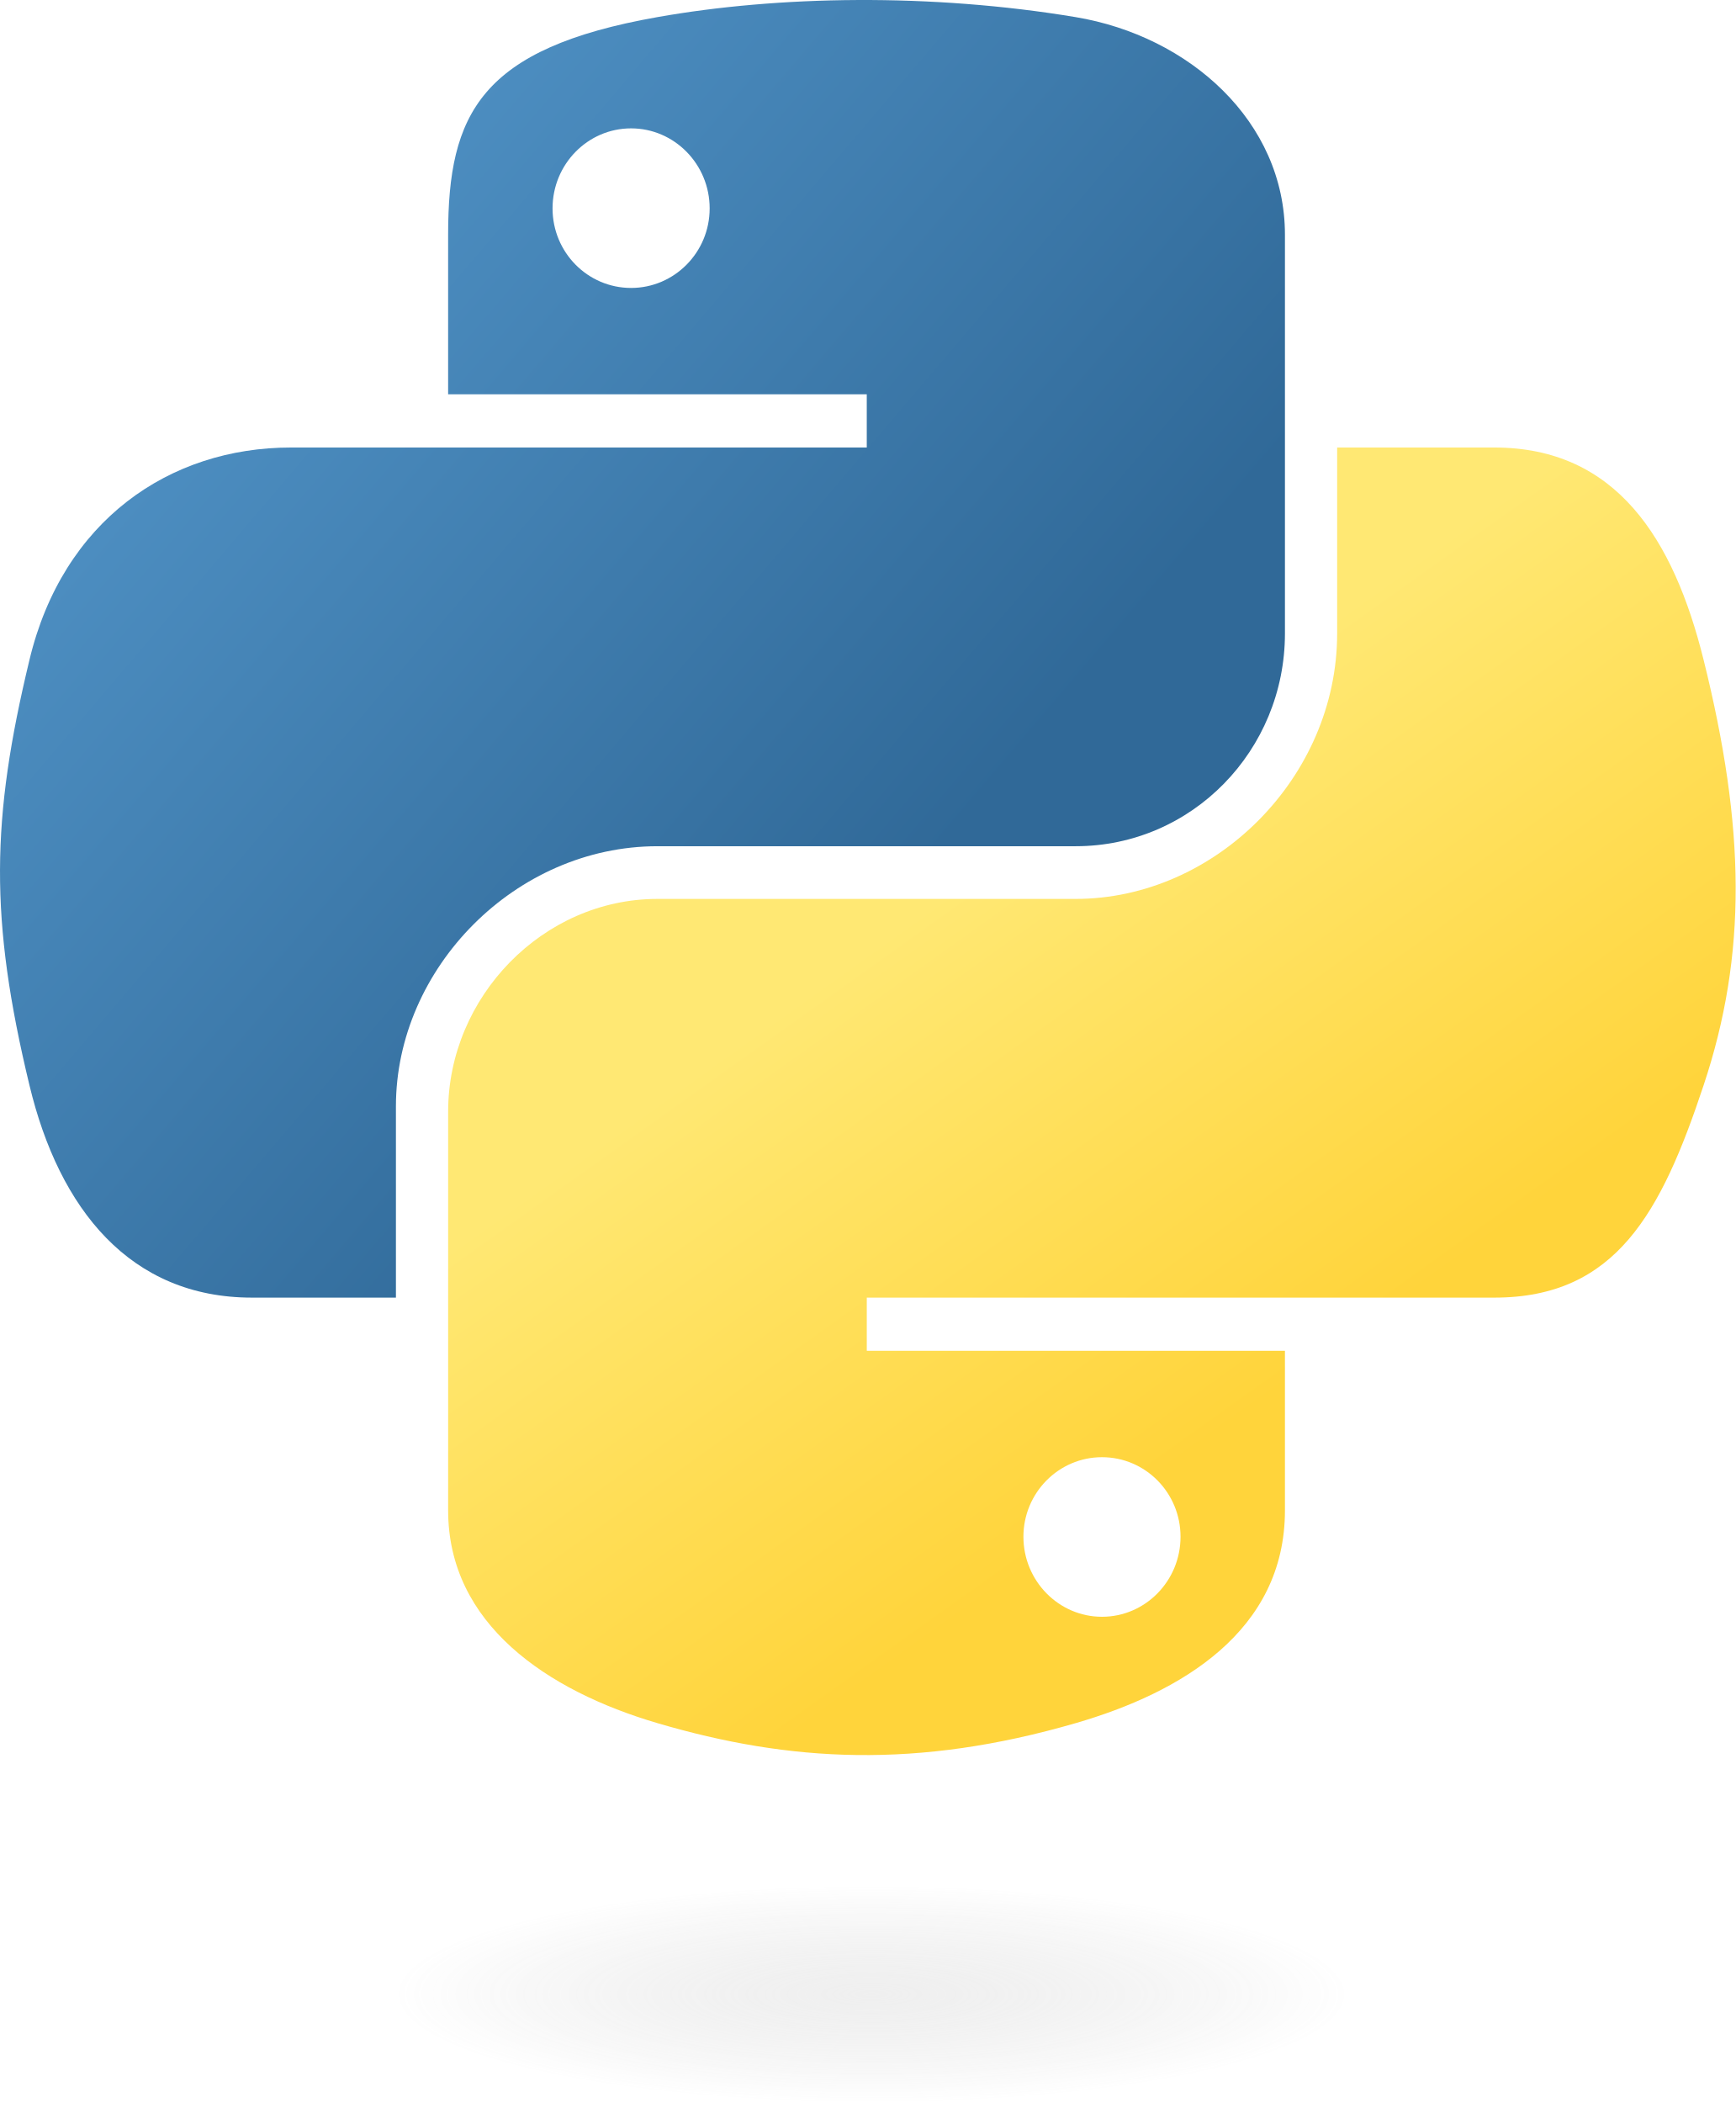
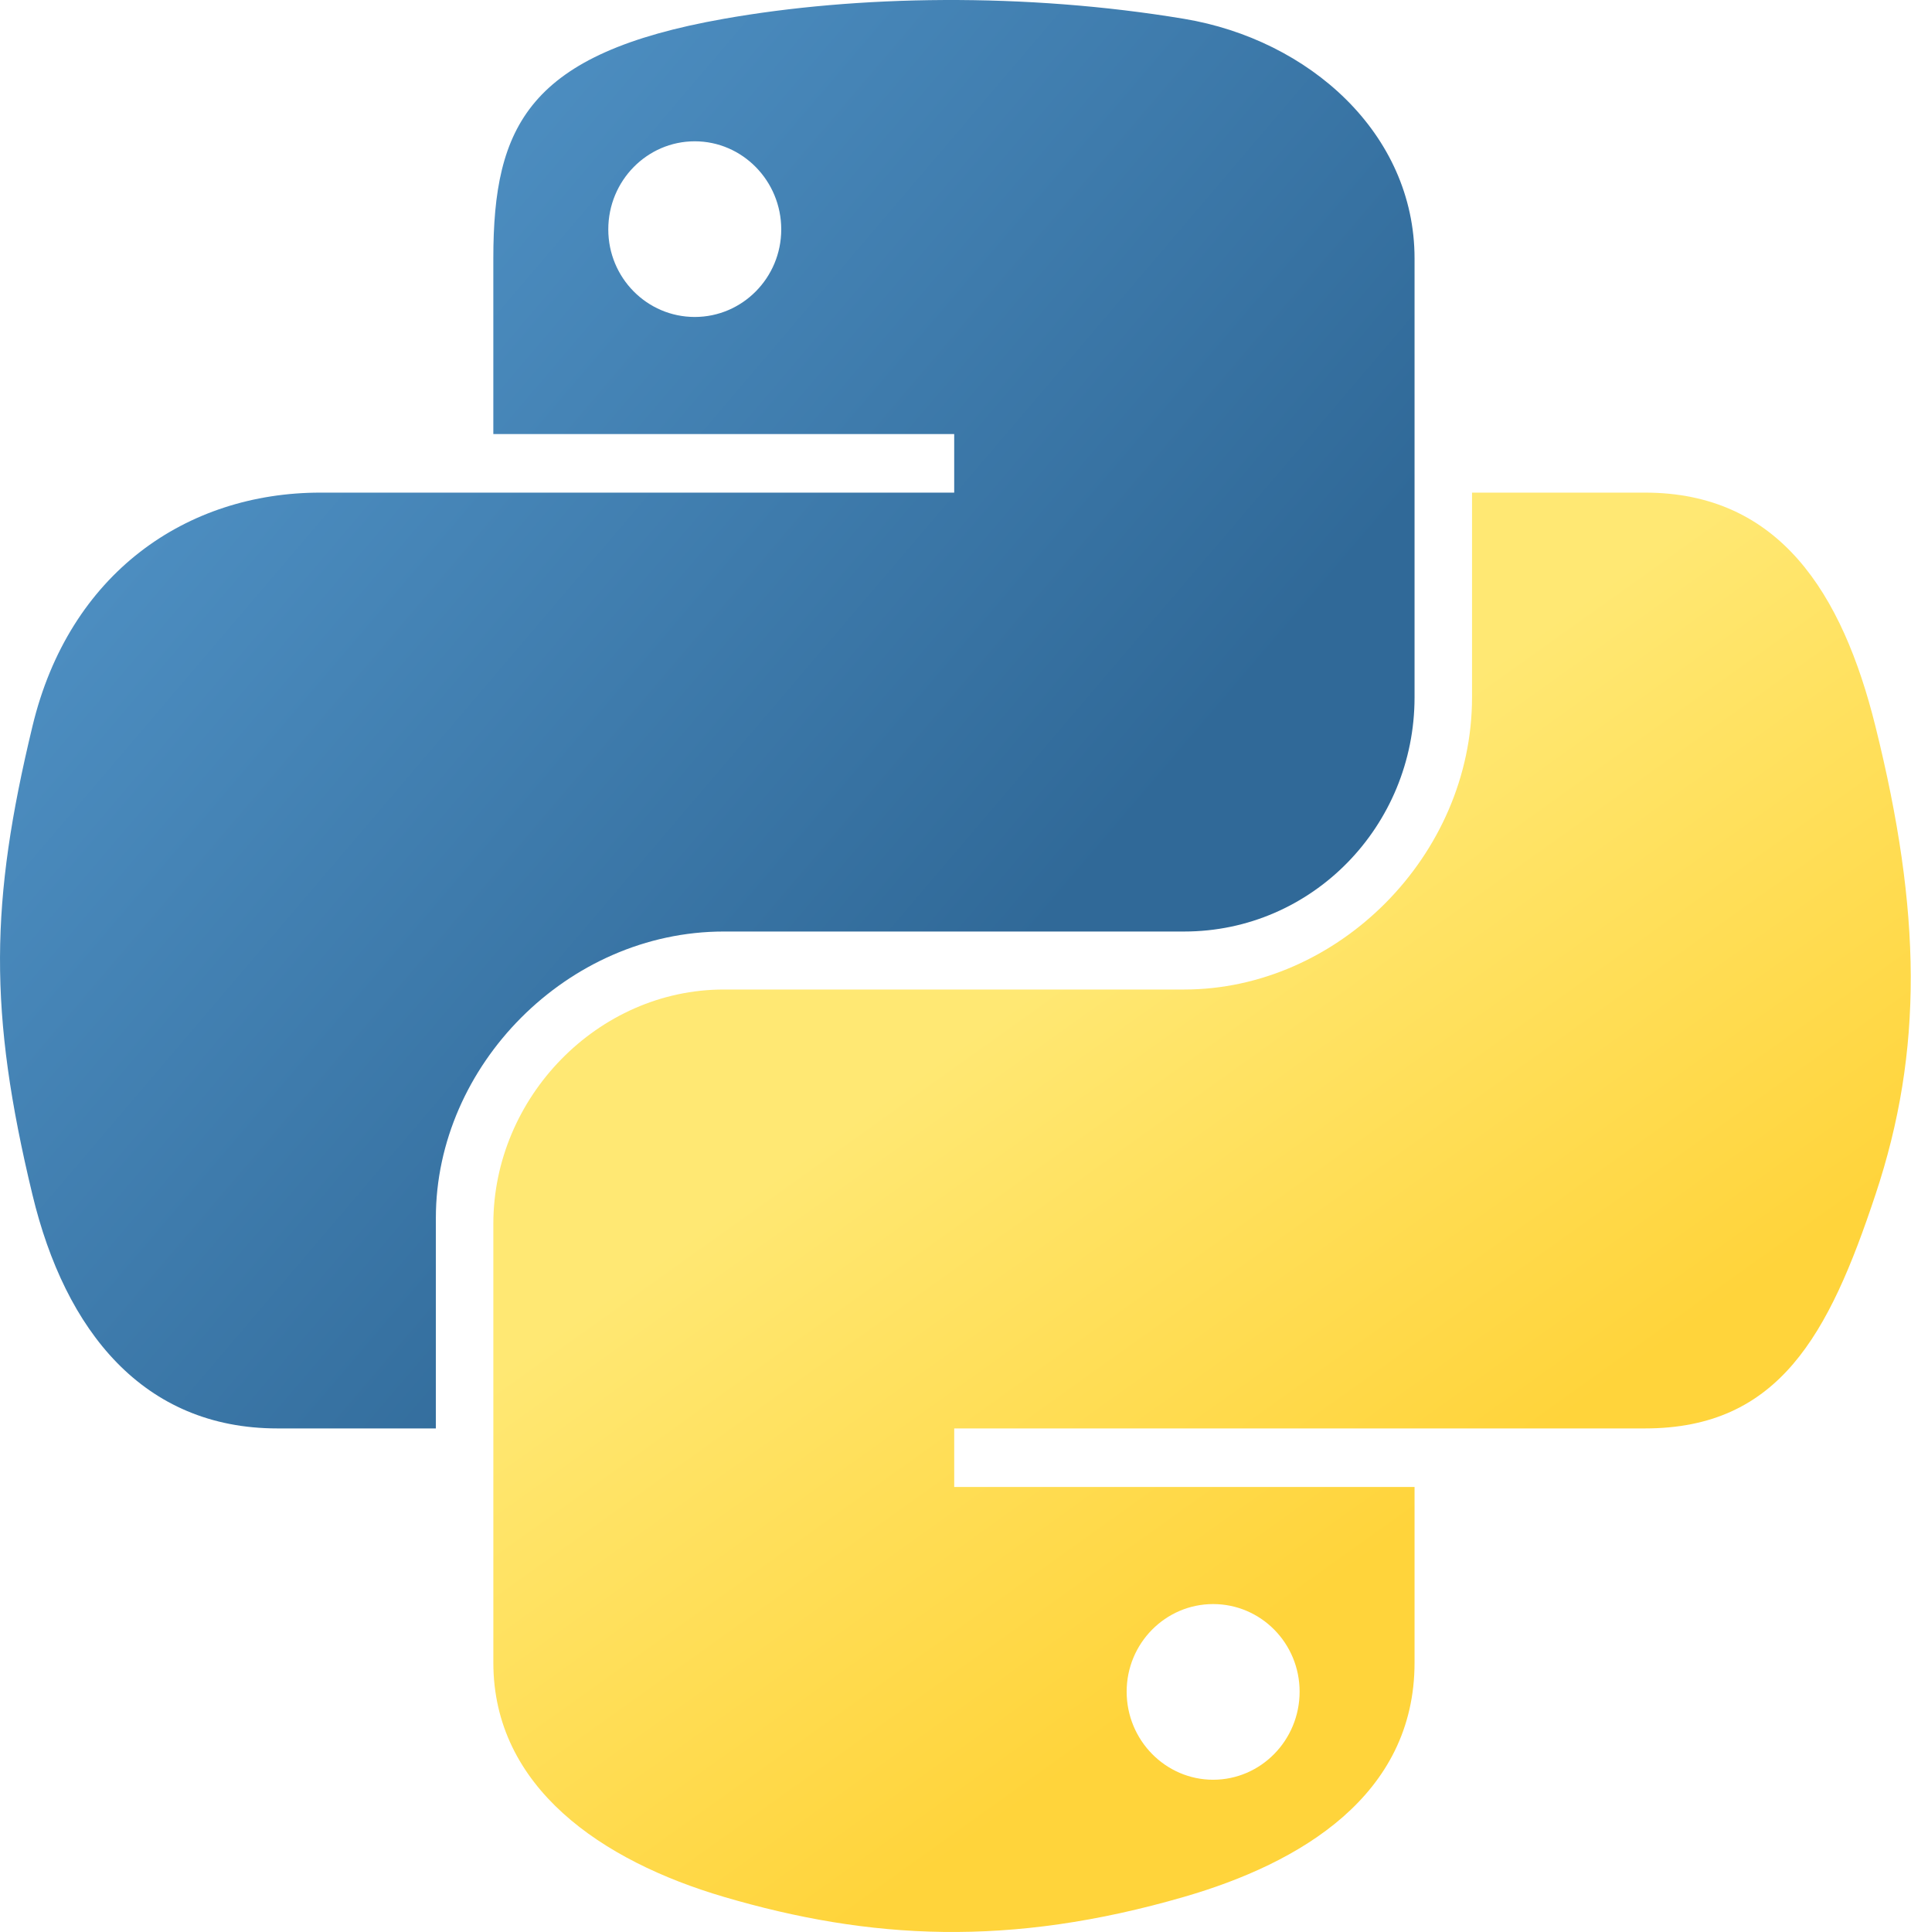
- <svg xmlns="http://www.w3.org/2000/svg" xmlns:xlink="http://www.w3.org/1999/xlink" version="1.0" id="svg2" width="83.371pt" height="101.001pt">
+ <svg xmlns="http://www.w3.org/2000/svg" xmlns:xlink="http://www.w3.org/1999/xlink" version="1.0" id="svg2" width="83.371pt" height="84.292pt">
  <defs id="defs4">
    <linearGradient id="linearGradient2795">
      <stop style="stop-color:#b8b8b8;stop-opacity:0.498;" offset="0" id="stop2797" />
      <stop style="stop-color:#7f7f7f;stop-opacity:0;" offset="1" id="stop2799" />
    </linearGradient>
    <linearGradient id="linearGradient2787">
      <stop style="stop-color:#7f7f7f;stop-opacity:0.5;" offset="0" id="stop2789" />
      <stop style="stop-color:#7f7f7f;stop-opacity:0;" offset="1" id="stop2791" />
    </linearGradient>
    <linearGradient id="linearGradient3676">
      <stop style="stop-color:#b2b2b2;stop-opacity:0.5;" offset="0" id="stop3678" />
      <stop style="stop-color:#b3b3b3;stop-opacity:0;" offset="1" id="stop3680" />
    </linearGradient>
    <linearGradient id="linearGradient3236">
      <stop style="stop-color:#f4f4f4;stop-opacity:1" offset="0" id="stop3244" />
      <stop style="stop-color:white;stop-opacity:1" offset="1" id="stop3240" />
    </linearGradient>
    <linearGradient id="linearGradient4671">
      <stop style="stop-color:#ffd43b;stop-opacity:1;" offset="0" id="stop4673" />
      <stop style="stop-color:#ffe873;stop-opacity:1" offset="1" id="stop4675" />
    </linearGradient>
    <linearGradient id="linearGradient4689">
      <stop style="stop-color:#5a9fd4;stop-opacity:1;" offset="0" id="stop4691" />
      <stop style="stop-color:#306998;stop-opacity:1;" offset="1" id="stop4693" />
    </linearGradient>
    <linearGradient x1="224.24" y1="144.757" x2="-65.309" y2="144.757" id="linearGradient2987" xlink:href="#linearGradient4671" gradientUnits="userSpaceOnUse" gradientTransform="translate(100.2702,99.61116)" />
    <linearGradient x1="172.942" y1="77.476" x2="26.67" y2="76.313" id="linearGradient2990" xlink:href="#linearGradient4689" gradientUnits="userSpaceOnUse" gradientTransform="translate(100.2702,99.61116)" />
    <linearGradient xlink:href="#linearGradient4689" id="linearGradient2587" gradientUnits="userSpaceOnUse" gradientTransform="translate(100.2702,99.61116)" x1="172.942" y1="77.476" x2="26.67" y2="76.313" />
    <linearGradient xlink:href="#linearGradient4671" id="linearGradient2589" gradientUnits="userSpaceOnUse" gradientTransform="translate(100.2702,99.61116)" x1="224.24" y1="144.757" x2="-65.309" y2="144.757" />
    <linearGradient xlink:href="#linearGradient4689" id="linearGradient2248" gradientUnits="userSpaceOnUse" gradientTransform="translate(100.2702,99.61116)" x1="172.942" y1="77.476" x2="26.67" y2="76.313" />
    <linearGradient xlink:href="#linearGradient4671" id="linearGradient2250" gradientUnits="userSpaceOnUse" gradientTransform="translate(100.2702,99.61116)" x1="224.24" y1="144.757" x2="-65.309" y2="144.757" />
    <linearGradient xlink:href="#linearGradient4671" id="linearGradient2255" gradientUnits="userSpaceOnUse" gradientTransform="matrix(0.562541,0,0,0.567972,-11.5974,-7.60954)" x1="224.24" y1="144.757" x2="-65.309" y2="144.757" />
    <linearGradient xlink:href="#linearGradient4689" id="linearGradient2258" gradientUnits="userSpaceOnUse" gradientTransform="matrix(0.562541,0,0,0.567972,-11.5974,-7.60954)" x1="172.942" y1="76.176" x2="26.67" y2="76.313" />
    <radialGradient xlink:href="#linearGradient2795" id="radialGradient2801" cx="61.519" cy="132.286" fx="61.519" fy="132.286" r="29.037" gradientTransform="matrix(1,0,0,0.177966,0,108.7434)" gradientUnits="userSpaceOnUse" />
    <linearGradient xlink:href="#linearGradient4671" id="linearGradient1475" gradientUnits="userSpaceOnUse" gradientTransform="matrix(0.562541,0,0,0.567972,-14.99112,-11.70237)" x1="150.961" y1="192.352" x2="112.031" y2="137.273" />
    <linearGradient xlink:href="#linearGradient4689" id="linearGradient1478" gradientUnits="userSpaceOnUse" gradientTransform="matrix(0.562541,0,0,0.567972,-14.99112,-11.70237)" x1="26.649" y1="20.604" x2="135.665" y2="114.398" />
-     <radialGradient xlink:href="#linearGradient2795" id="radialGradient1480" gradientUnits="userSpaceOnUse" gradientTransform="matrix(1.7490565e-8,-0.239947,1.054668,3.7915457e-7,-83.7008,142.462)" cx="61.519" cy="132.286" fx="61.519" fy="132.286" r="29.037" />
  </defs>
-   <path style="fill:url(#linearGradient1478);fill-opacity:1" d="M 54.919,9.1927421e-4 C 50.335,0.022 45.958,0.413 42.106,1.095 30.76,3.099 28.7,7.295 28.7,15.032 v 10.219 h 26.812 v 3.406 h -26.812 -10.062 c -7.792,0 -14.616,4.684 -16.75,13.594 -2.462,10.213 -2.571,16.586 0,27.25 1.906,7.938 6.458,13.594 14.25,13.594 h 9.219 v -12.25 c 0,-8.85 7.657,-16.656 16.75,-16.656 h 26.781 c 7.455,0 13.406,-6.138 13.406,-13.625 v -25.531 c 0,-7.266 -6.13,-12.725 -13.406,-13.937 C 64.282,0.328 59.502,-0.02 54.919,9.1927421e-4 Z m -14.5,8.219 c 2.77,0 5.031,2.299 5.031,5.125 -2e-6,2.816 -2.262,5.094 -5.031,5.094 -2.779,-1e-6 -5.031,-2.277 -5.031,-5.094 -10e-7,-2.826 2.252,-5.125 5.031,-5.125 z" id="path1948" />
+   <path style="fill:url(#linearGradient1478);fill-opacity:1" d="M 54.919,9.1927424e-4 C 50.335,0.022 45.958,0.413 42.106,1.095 30.76,3.099 28.7,7.295 28.7,15.032 v 10.219 h 26.812 v 3.406 h -26.812 -10.062 c -7.792,0 -14.616,4.684 -16.75,13.594 -2.462,10.213 -2.571,16.586 0,27.25 1.906,7.938 6.458,13.594 14.25,13.594 h 9.219 v -12.25 c 0,-8.85 7.657,-16.656 16.75,-16.656 h 26.781 c 7.455,0 13.406,-6.138 13.406,-13.625 v -25.531 c 0,-7.266 -6.13,-12.725 -13.406,-13.937 C 64.282,0.328 59.502,-0.02 54.919,9.1927424e-4 Z m -14.5,8.219 c 2.77,0 5.031,2.299 5.031,5.125 -2e-6,2.816 -2.262,5.094 -5.031,5.094 -2.779,-1e-6 -5.031,-2.277 -5.031,-5.094 -10e-7,-2.826 2.252,-5.125 5.031,-5.125 z" id="path1948" />
  <path style="fill:url(#linearGradient1475);fill-opacity:1" d="m 85.638,28.657 v 11.906 c 0,9.231 -7.826,17 -16.75,17 h -26.781 c -7.336,0 -13.406,6.278 -13.406,13.625 v 25.531 c 0,7.266 6.319,11.54 13.406,13.625 8.487,2.496 16.626,2.947 26.781,0 6.75,-1.954 13.406,-5.888 13.406,-13.625 V 86.501 h -26.781 v -3.406 h 26.781 13.406 c 7.792,0 10.696,-5.435 13.406,-13.594 2.799,-8.399 2.68,-16.476 0,-27.25 -1.926,-7.757 -5.604,-13.594 -13.406,-13.594 z m -15.062,64.656 c 2.779,3e-6 5.031,2.277 5.031,5.094 -2e-6,2.826 -2.252,5.125 -5.031,5.125 -2.77,0 -5.031,-2.299 -5.031,-5.125 2e-6,-2.816 2.262,-5.094 5.031,-5.094 z" id="path1950" />
-   <ellipse style="opacity:0.444;fill:url(#radialGradient1480);fill-opacity:1;fill-rule:nonzero;stroke:none;stroke-width:15.417;stroke-miterlimit:4;stroke-dasharray:none;stroke-opacity:1" id="path1894" cx="55.817" cy="127.701" rx="35.931" ry="6.967" />
</svg>
